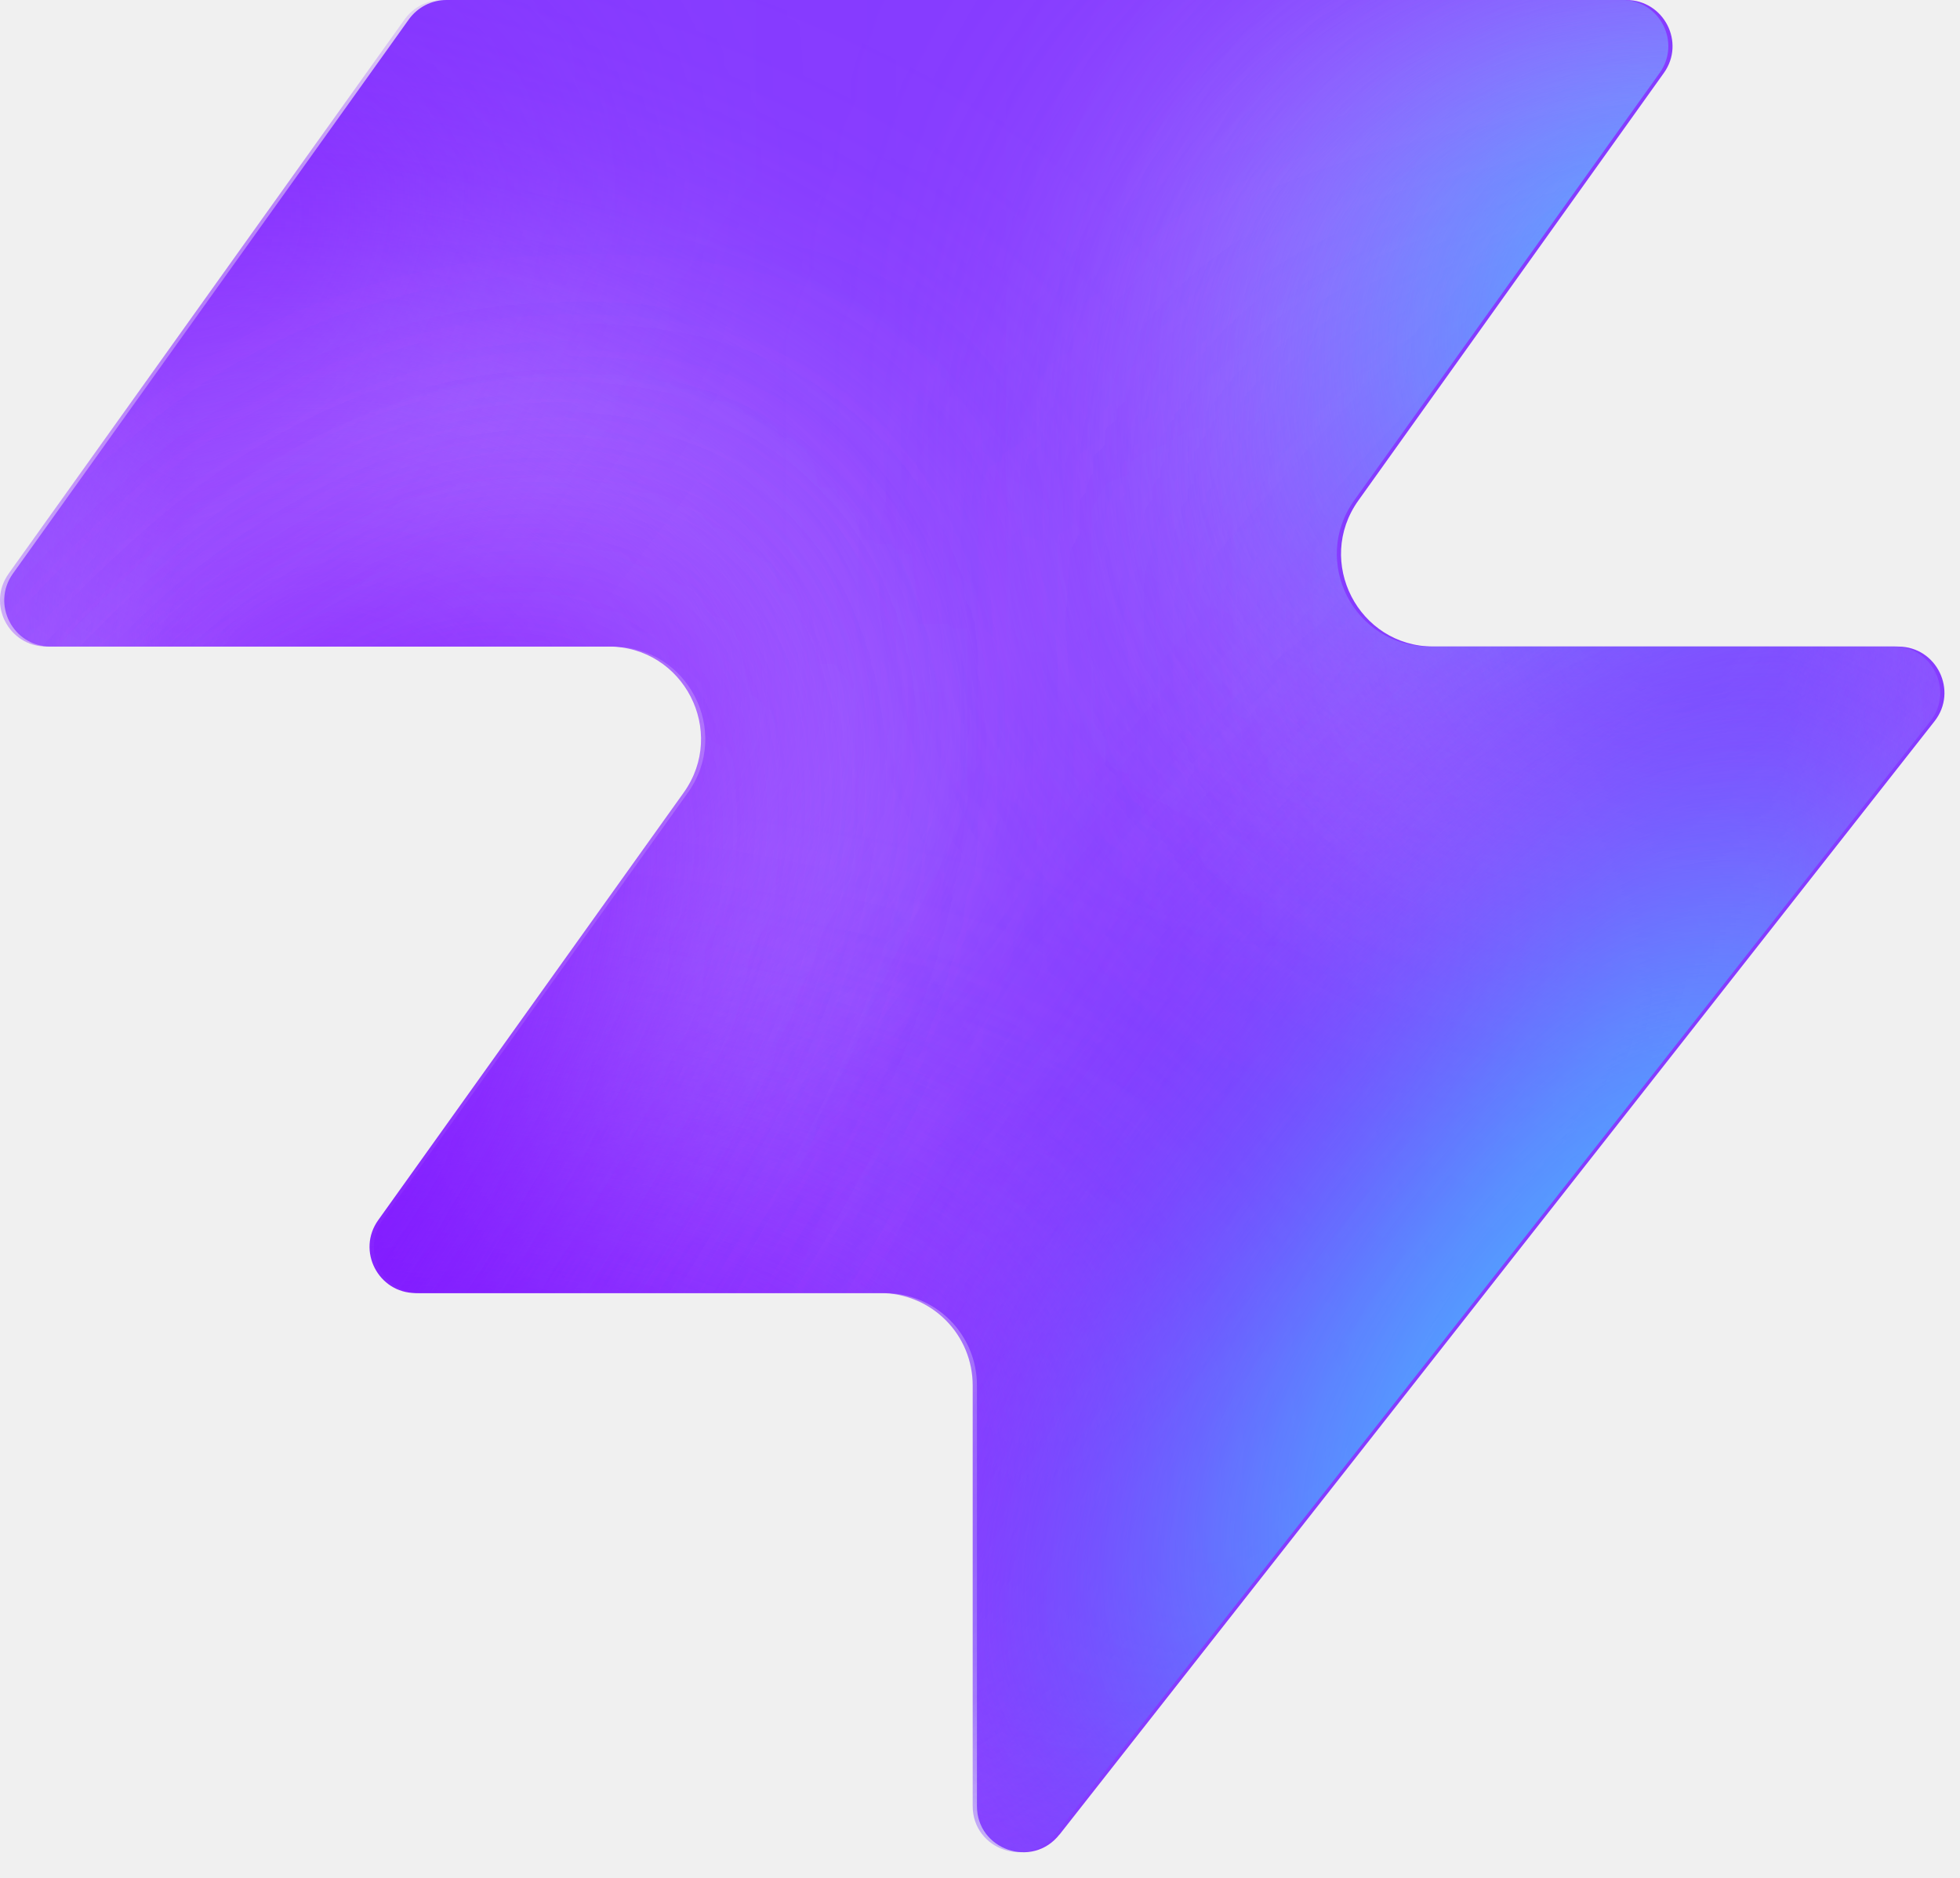
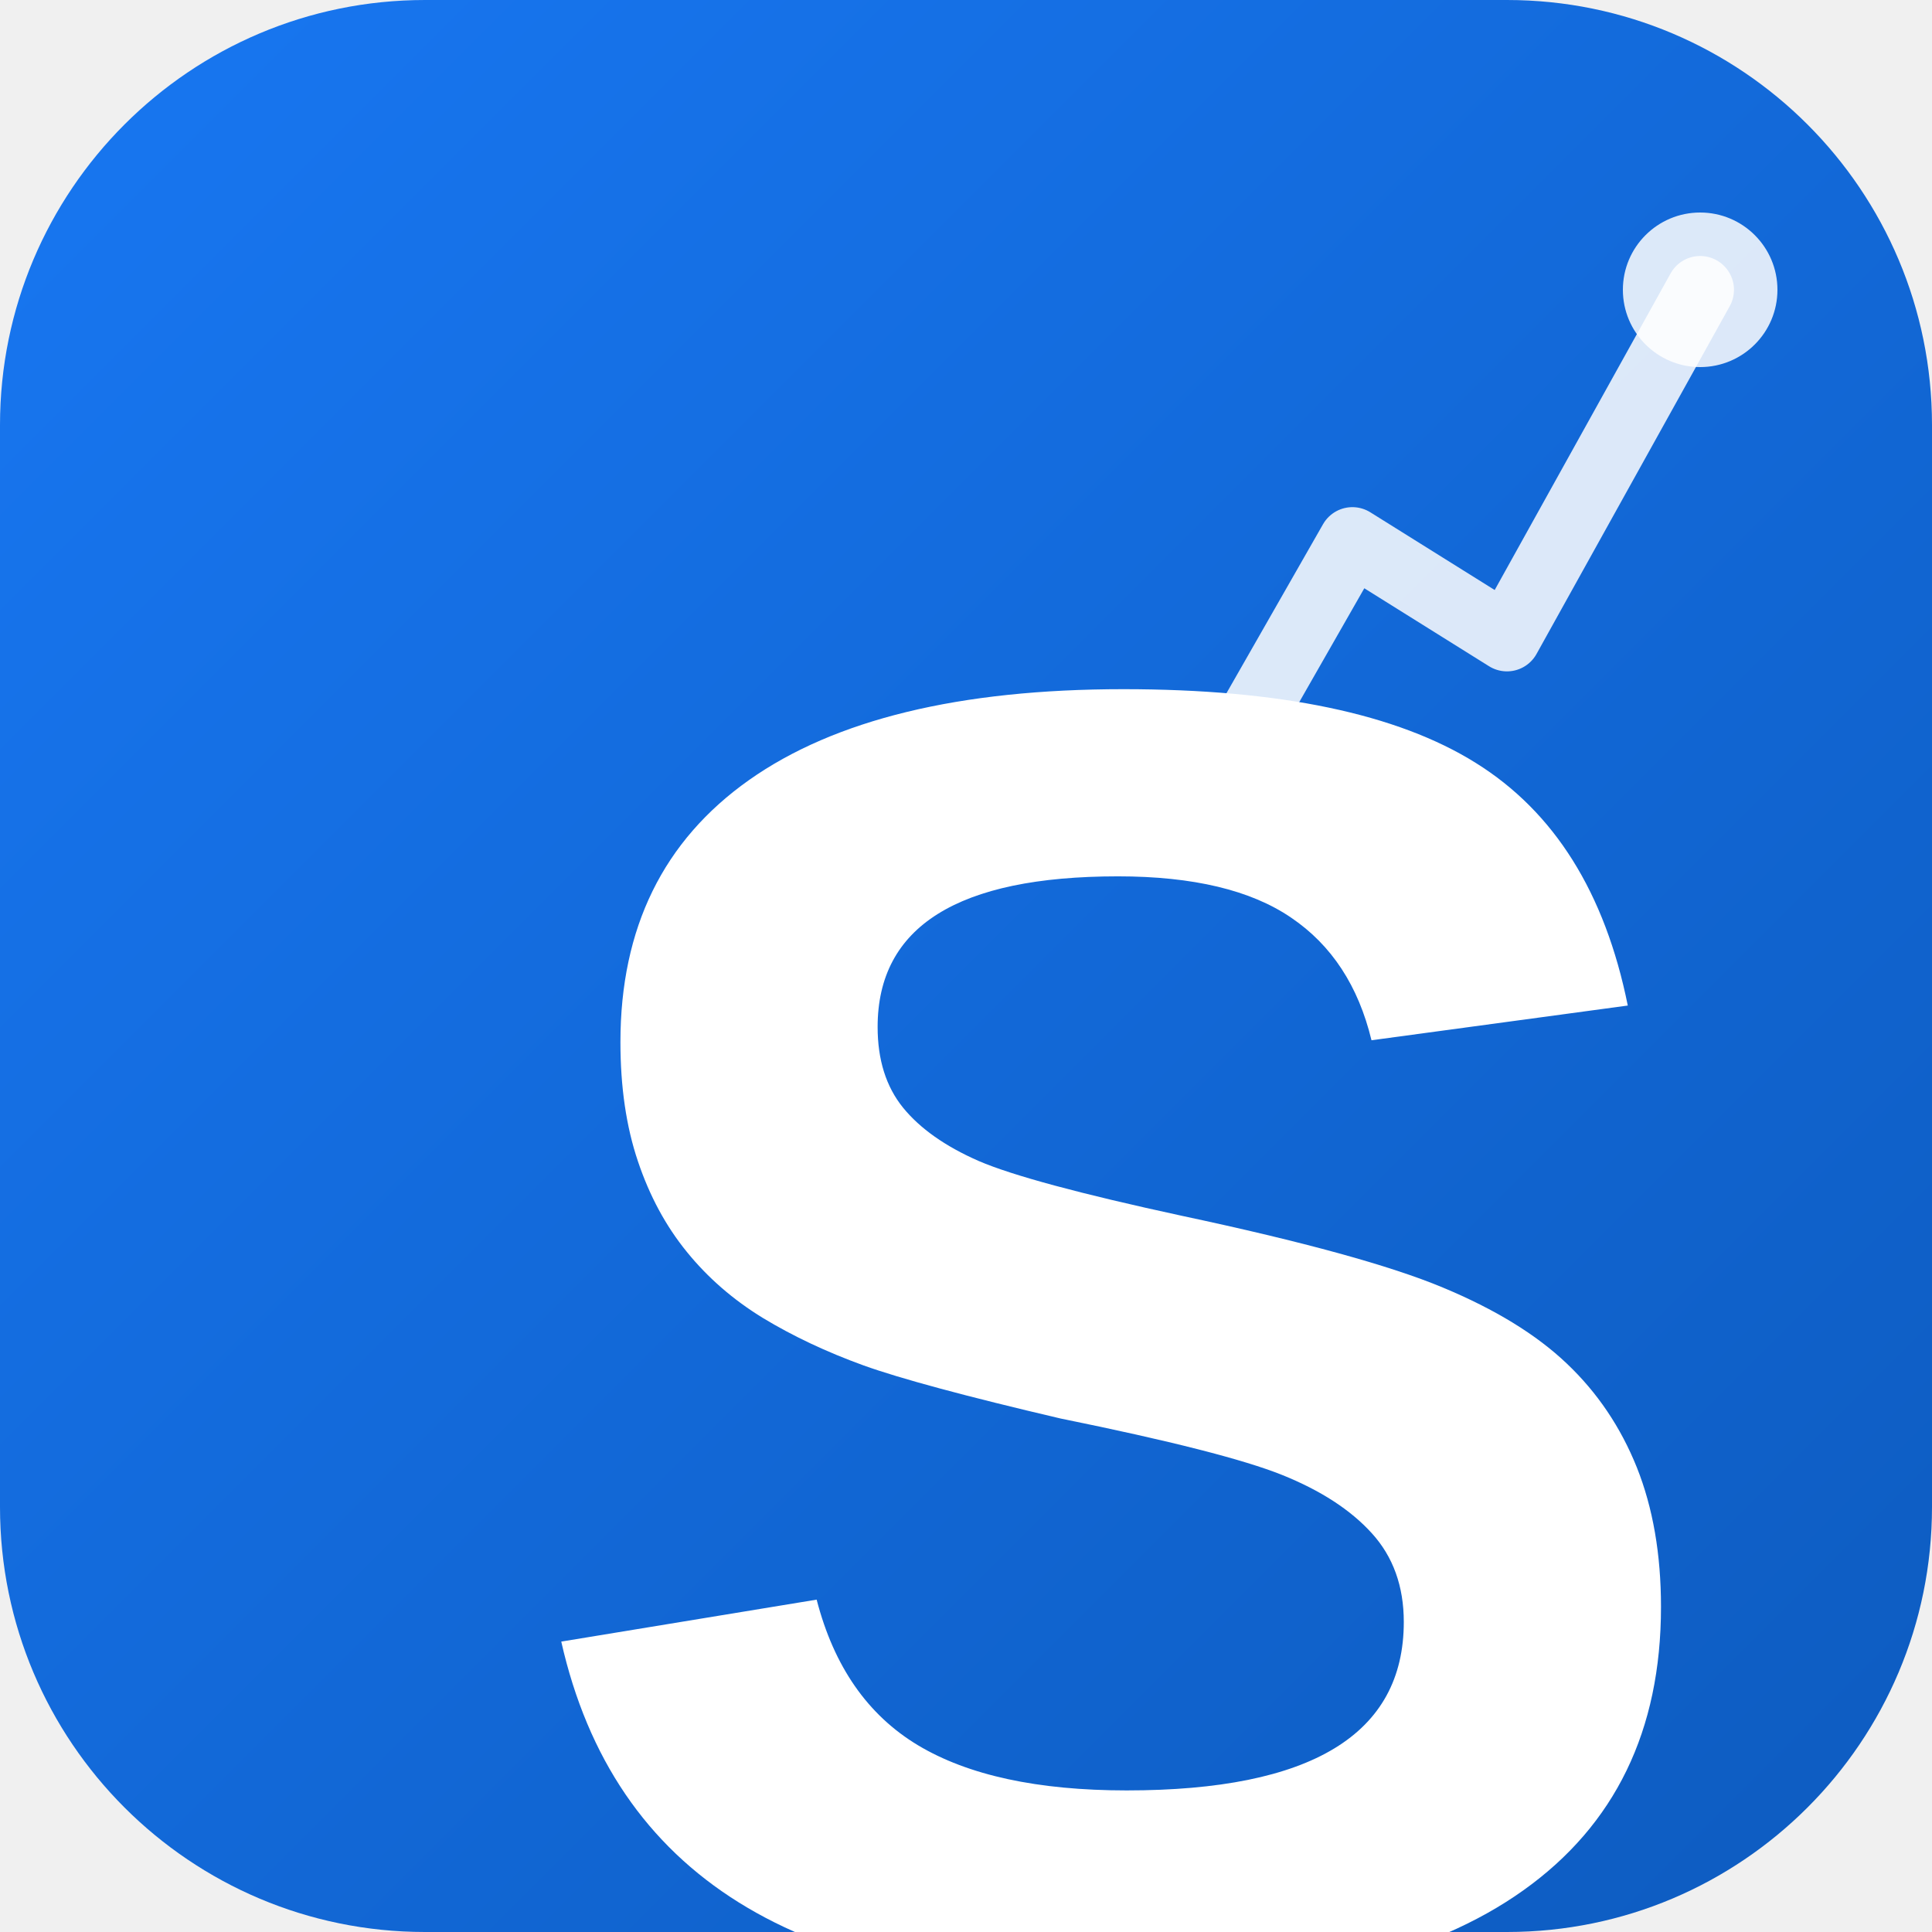
- <svg xmlns="http://www.w3.org/2000/svg" width="48" height="46" fill="none" viewBox="0 0 48 46">
-   <path fill="#863bff" d="M25.946 44.938c-.664.845-2.021.375-2.021-.698V33.937a2.26 2.26 0 0 0-2.262-2.262H10.287c-.92 0-1.456-1.04-.92-1.788l7.48-10.471c1.07-1.497 0-3.578-1.842-3.578H1.237c-.92 0-1.456-1.04-.92-1.788L10.013.474c.214-.297.556-.474.92-.474h28.894c.92 0 1.456 1.04.92 1.788l-7.48 10.471c-1.07 1.498 0 3.579 1.842 3.579h11.377c.943 0 1.473 1.088.89 1.83L25.947 44.94z" style="fill:#863bff;fill:color(display-p3 .525 .23 1);fill-opacity:1" />
-   <mask id="a" width="48" height="46" x="0" y="0" maskUnits="userSpaceOnUse" style="mask-type:alpha">
-     <path fill="#000" d="M25.842 44.938c-.664.844-2.021.375-2.021-.698V33.937a2.26 2.26 0 0 0-2.262-2.262H10.183c-.92 0-1.456-1.04-.92-1.788l7.48-10.471c1.07-1.498 0-3.579-1.842-3.579H1.133c-.92 0-1.456-1.04-.92-1.787L9.91.473c.214-.297.556-.474.92-.474h28.894c.92 0 1.456 1.04.92 1.788l-7.48 10.471c-1.07 1.498 0 3.578 1.842 3.578h11.377c.943 0 1.473 1.088.89 1.832L25.843 44.94z" style="fill:#000;fill-opacity:1" />
-   </mask>
-   <g mask="url(#a)">
-     <g filter="url(#b)">
-       <ellipse cx="5.508" cy="14.704" fill="#ede6ff" rx="5.508" ry="14.704" style="fill:#ede6ff;fill:color(display-p3 .927 .903 1);fill-opacity:1" transform="matrix(.00324 1 1 -.00324 -4.47 31.516)" />
-     </g>
-     <g filter="url(#c)">
-       <ellipse cx="10.399" cy="29.851" fill="#ede6ff" rx="10.399" ry="29.851" style="fill:#ede6ff;fill:color(display-p3 .927 .903 1);fill-opacity:1" transform="matrix(.00324 1 1 -.00324 -39.328 7.883)" />
-     </g>
-     <g filter="url(#d)">
-       <ellipse cx="5.508" cy="30.487" fill="#7e14ff" rx="5.508" ry="30.487" style="fill:#7e14ff;fill:color(display-p3 .492 .077 1);fill-opacity:1" transform="rotate(89.814 -25.913 -14.639)scale(1 -1)" />
-     </g>
-     <g filter="url(#e)">
-       <ellipse cx="5.508" cy="30.599" fill="#7e14ff" rx="5.508" ry="30.599" style="fill:#7e14ff;fill:color(display-p3 .492 .077 1);fill-opacity:1" transform="rotate(89.814 -32.644 -3.334)scale(1 -1)" />
-     </g>
-     <g filter="url(#f)">
-       <ellipse cx="5.508" cy="30.599" fill="#7e14ff" rx="5.508" ry="30.599" style="fill:#7e14ff;fill:color(display-p3 .492 .077 1);fill-opacity:1" transform="matrix(.00324 1 1 -.00324 -34.34 30.47)" />
-     </g>
-     <g filter="url(#g)">
-       <ellipse cx="14.072" cy="22.078" fill="#ede6ff" rx="14.072" ry="22.078" style="fill:#ede6ff;fill:color(display-p3 .927 .903 1);fill-opacity:1" transform="rotate(93.35 24.506 48.493)scale(-1 1)" />
-     </g>
-     <g filter="url(#h)">
-       <ellipse cx="3.47" cy="21.501" fill="#7e14ff" rx="3.47" ry="21.501" style="fill:#7e14ff;fill:color(display-p3 .492 .077 1);fill-opacity:1" transform="rotate(89.009 28.708 47.59)scale(-1 1)" />
-     </g>
-     <g filter="url(#i)">
-       <ellipse cx="3.47" cy="21.501" fill="#7e14ff" rx="3.47" ry="21.501" style="fill:#7e14ff;fill:color(display-p3 .492 .077 1);fill-opacity:1" transform="rotate(89.009 28.708 47.59)scale(-1 1)" />
-     </g>
-     <g filter="url(#j)">
-       <ellipse cx=".387" cy="8.972" fill="#7e14ff" rx="4.407" ry="29.108" style="fill:#7e14ff;fill:color(display-p3 .492 .077 1);fill-opacity:1" transform="rotate(39.51 .387 8.972)" />
-     </g>
-     <g filter="url(#k)">
-       <ellipse cx="47.523" cy="-6.092" fill="#7e14ff" rx="4.407" ry="29.108" style="fill:#7e14ff;fill:color(display-p3 .492 .077 1);fill-opacity:1" transform="rotate(37.892 47.523 -6.092)" />
-     </g>
-     <g filter="url(#l)">
-       <ellipse cx="41.412" cy="6.333" fill="#47bfff" rx="5.971" ry="9.665" style="fill:#47bfff;fill:color(display-p3 .28 .748 1);fill-opacity:1" transform="rotate(37.892 41.412 6.333)" />
-     </g>
-     <g filter="url(#m)">
-       <ellipse cx="-1.879" cy="38.332" fill="#7e14ff" rx="4.407" ry="29.108" style="fill:#7e14ff;fill:color(display-p3 .492 .077 1);fill-opacity:1" transform="rotate(37.892 -1.88 38.332)" />
-     </g>
-     <g filter="url(#n)">
-       <ellipse cx="-1.879" cy="38.332" fill="#7e14ff" rx="4.407" ry="29.108" style="fill:#7e14ff;fill:color(display-p3 .492 .077 1);fill-opacity:1" transform="rotate(37.892 -1.88 38.332)" />
-     </g>
-     <g filter="url(#o)">
-       <ellipse cx="35.651" cy="29.907" fill="#7e14ff" rx="4.407" ry="29.108" style="fill:#7e14ff;fill:color(display-p3 .492 .077 1);fill-opacity:1" transform="rotate(37.892 35.651 29.907)" />
-     </g>
-     <g filter="url(#p)">
-       <ellipse cx="38.418" cy="32.4" fill="#47bfff" rx="5.971" ry="15.297" style="fill:#47bfff;fill:color(display-p3 .28 .748 1);fill-opacity:1" transform="rotate(37.892 38.418 32.4)" />
-     </g>
-   </g>
+ <svg xmlns="http://www.w3.org/2000/svg" viewBox="0 0 100 100">
  <defs>
-     <filter id="b" width="60.045" height="41.654" x="-19.77" y="16.149" color-interpolation-filters="sRGB" filterUnits="userSpaceOnUse">
-       <feFlood flood-opacity="0" result="BackgroundImageFix" />
-       <feBlend in="SourceGraphic" in2="BackgroundImageFix" result="shape" />
-       <feGaussianBlur result="effect1_foregroundBlur_2002_17158" stdDeviation="7.659" />
-     </filter>
-     <filter id="c" width="90.34" height="51.437" x="-54.613" y="-7.533" color-interpolation-filters="sRGB" filterUnits="userSpaceOnUse">
-       <feFlood flood-opacity="0" result="BackgroundImageFix" />
-       <feBlend in="SourceGraphic" in2="BackgroundImageFix" result="shape" />
-       <feGaussianBlur result="effect1_foregroundBlur_2002_17158" stdDeviation="7.659" />
-     </filter>
-     <filter id="d" width="79.355" height="29.4" x="-49.64" y="2.03" color-interpolation-filters="sRGB" filterUnits="userSpaceOnUse">
-       <feFlood flood-opacity="0" result="BackgroundImageFix" />
-       <feBlend in="SourceGraphic" in2="BackgroundImageFix" result="shape" />
-       <feGaussianBlur result="effect1_foregroundBlur_2002_17158" stdDeviation="4.596" />
-     </filter>
-     <filter id="e" width="79.579" height="29.4" x="-45.045" y="20.029" color-interpolation-filters="sRGB" filterUnits="userSpaceOnUse">
-       <feFlood flood-opacity="0" result="BackgroundImageFix" />
-       <feBlend in="SourceGraphic" in2="BackgroundImageFix" result="shape" />
-       <feGaussianBlur result="effect1_foregroundBlur_2002_17158" stdDeviation="4.596" />
-     </filter>
-     <filter id="f" width="79.579" height="29.4" x="-43.513" y="21.178" color-interpolation-filters="sRGB" filterUnits="userSpaceOnUse">
-       <feFlood flood-opacity="0" result="BackgroundImageFix" />
-       <feBlend in="SourceGraphic" in2="BackgroundImageFix" result="shape" />
-       <feGaussianBlur result="effect1_foregroundBlur_2002_17158" stdDeviation="4.596" />
-     </filter>
-     <filter id="g" width="74.749" height="58.852" x="15.756" y="-17.901" color-interpolation-filters="sRGB" filterUnits="userSpaceOnUse">
-       <feFlood flood-opacity="0" result="BackgroundImageFix" />
-       <feBlend in="SourceGraphic" in2="BackgroundImageFix" result="shape" />
-       <feGaussianBlur result="effect1_foregroundBlur_2002_17158" stdDeviation="7.659" />
-     </filter>
-     <filter id="h" width="61.377" height="25.362" x="23.548" y="2.284" color-interpolation-filters="sRGB" filterUnits="userSpaceOnUse">
-       <feFlood flood-opacity="0" result="BackgroundImageFix" />
-       <feBlend in="SourceGraphic" in2="BackgroundImageFix" result="shape" />
-       <feGaussianBlur result="effect1_foregroundBlur_2002_17158" stdDeviation="4.596" />
-     </filter>
-     <filter id="i" width="61.377" height="25.362" x="23.548" y="2.284" color-interpolation-filters="sRGB" filterUnits="userSpaceOnUse">
-       <feFlood flood-opacity="0" result="BackgroundImageFix" />
-       <feBlend in="SourceGraphic" in2="BackgroundImageFix" result="shape" />
-       <feGaussianBlur result="effect1_foregroundBlur_2002_17158" stdDeviation="4.596" />
-     </filter>
-     <filter id="j" width="56.045" height="63.649" x="-27.636" y="-22.853" color-interpolation-filters="sRGB" filterUnits="userSpaceOnUse">
-       <feFlood flood-opacity="0" result="BackgroundImageFix" />
-       <feBlend in="SourceGraphic" in2="BackgroundImageFix" result="shape" />
-       <feGaussianBlur result="effect1_foregroundBlur_2002_17158" stdDeviation="4.596" />
-     </filter>
-     <filter id="k" width="54.814" height="64.646" x="20.116" y="-38.415" color-interpolation-filters="sRGB" filterUnits="userSpaceOnUse">
-       <feFlood flood-opacity="0" result="BackgroundImageFix" />
-       <feBlend in="SourceGraphic" in2="BackgroundImageFix" result="shape" />
-       <feGaussianBlur result="effect1_foregroundBlur_2002_17158" stdDeviation="4.596" />
-     </filter>
-     <filter id="l" width="33.541" height="35.313" x="24.641" y="-11.323" color-interpolation-filters="sRGB" filterUnits="userSpaceOnUse">
-       <feFlood flood-opacity="0" result="BackgroundImageFix" />
-       <feBlend in="SourceGraphic" in2="BackgroundImageFix" result="shape" />
-       <feGaussianBlur result="effect1_foregroundBlur_2002_17158" stdDeviation="4.596" />
-     </filter>
-     <filter id="m" width="54.814" height="64.646" x="-29.286" y="6.009" color-interpolation-filters="sRGB" filterUnits="userSpaceOnUse">
-       <feFlood flood-opacity="0" result="BackgroundImageFix" />
-       <feBlend in="SourceGraphic" in2="BackgroundImageFix" result="shape" />
-       <feGaussianBlur result="effect1_foregroundBlur_2002_17158" stdDeviation="4.596" />
-     </filter>
-     <filter id="n" width="54.814" height="64.646" x="-29.286" y="6.009" color-interpolation-filters="sRGB" filterUnits="userSpaceOnUse">
-       <feFlood flood-opacity="0" result="BackgroundImageFix" />
-       <feBlend in="SourceGraphic" in2="BackgroundImageFix" result="shape" />
-       <feGaussianBlur result="effect1_foregroundBlur_2002_17158" stdDeviation="4.596" />
-     </filter>
-     <filter id="o" width="54.814" height="64.646" x="8.244" y="-2.416" color-interpolation-filters="sRGB" filterUnits="userSpaceOnUse">
-       <feFlood flood-opacity="0" result="BackgroundImageFix" />
-       <feBlend in="SourceGraphic" in2="BackgroundImageFix" result="shape" />
-       <feGaussianBlur result="effect1_foregroundBlur_2002_17158" stdDeviation="4.596" />
-     </filter>
-     <filter id="p" width="39.409" height="43.623" x="18.713" y="10.588" color-interpolation-filters="sRGB" filterUnits="userSpaceOnUse">
-       <feFlood flood-opacity="0" result="BackgroundImageFix" />
-       <feBlend in="SourceGraphic" in2="BackgroundImageFix" result="shape" />
-       <feGaussianBlur result="effect1_foregroundBlur_2002_17158" stdDeviation="4.596" />
-     </filter>
+     <linearGradient id="sg" x1="0%" y1="0%" x2="100%" y2="100%">
+       <stop offset="0%" style="stop-color:#1877F2" />
+       <stop offset="100%" style="stop-color:#0D5BBF" />
+     </linearGradient>
  </defs>
+   <rect width="100" height="100" rx="22" fill="url(#sg)" />
+   <text x="58" y="102" font-family="Arial, Helvetica, sans-serif" font-size="95" font-weight="900" fill="white" text-anchor="middle">S</text>
+   <path d="M62 42 L70 28 L78 33 L88 15" stroke="white" stroke-width="3.5" fill="none" stroke-linecap="round" stroke-linejoin="round" opacity="0.85" />
+   <circle cx="88" cy="15" r="4" fill="white" opacity="0.85" />
</svg>
